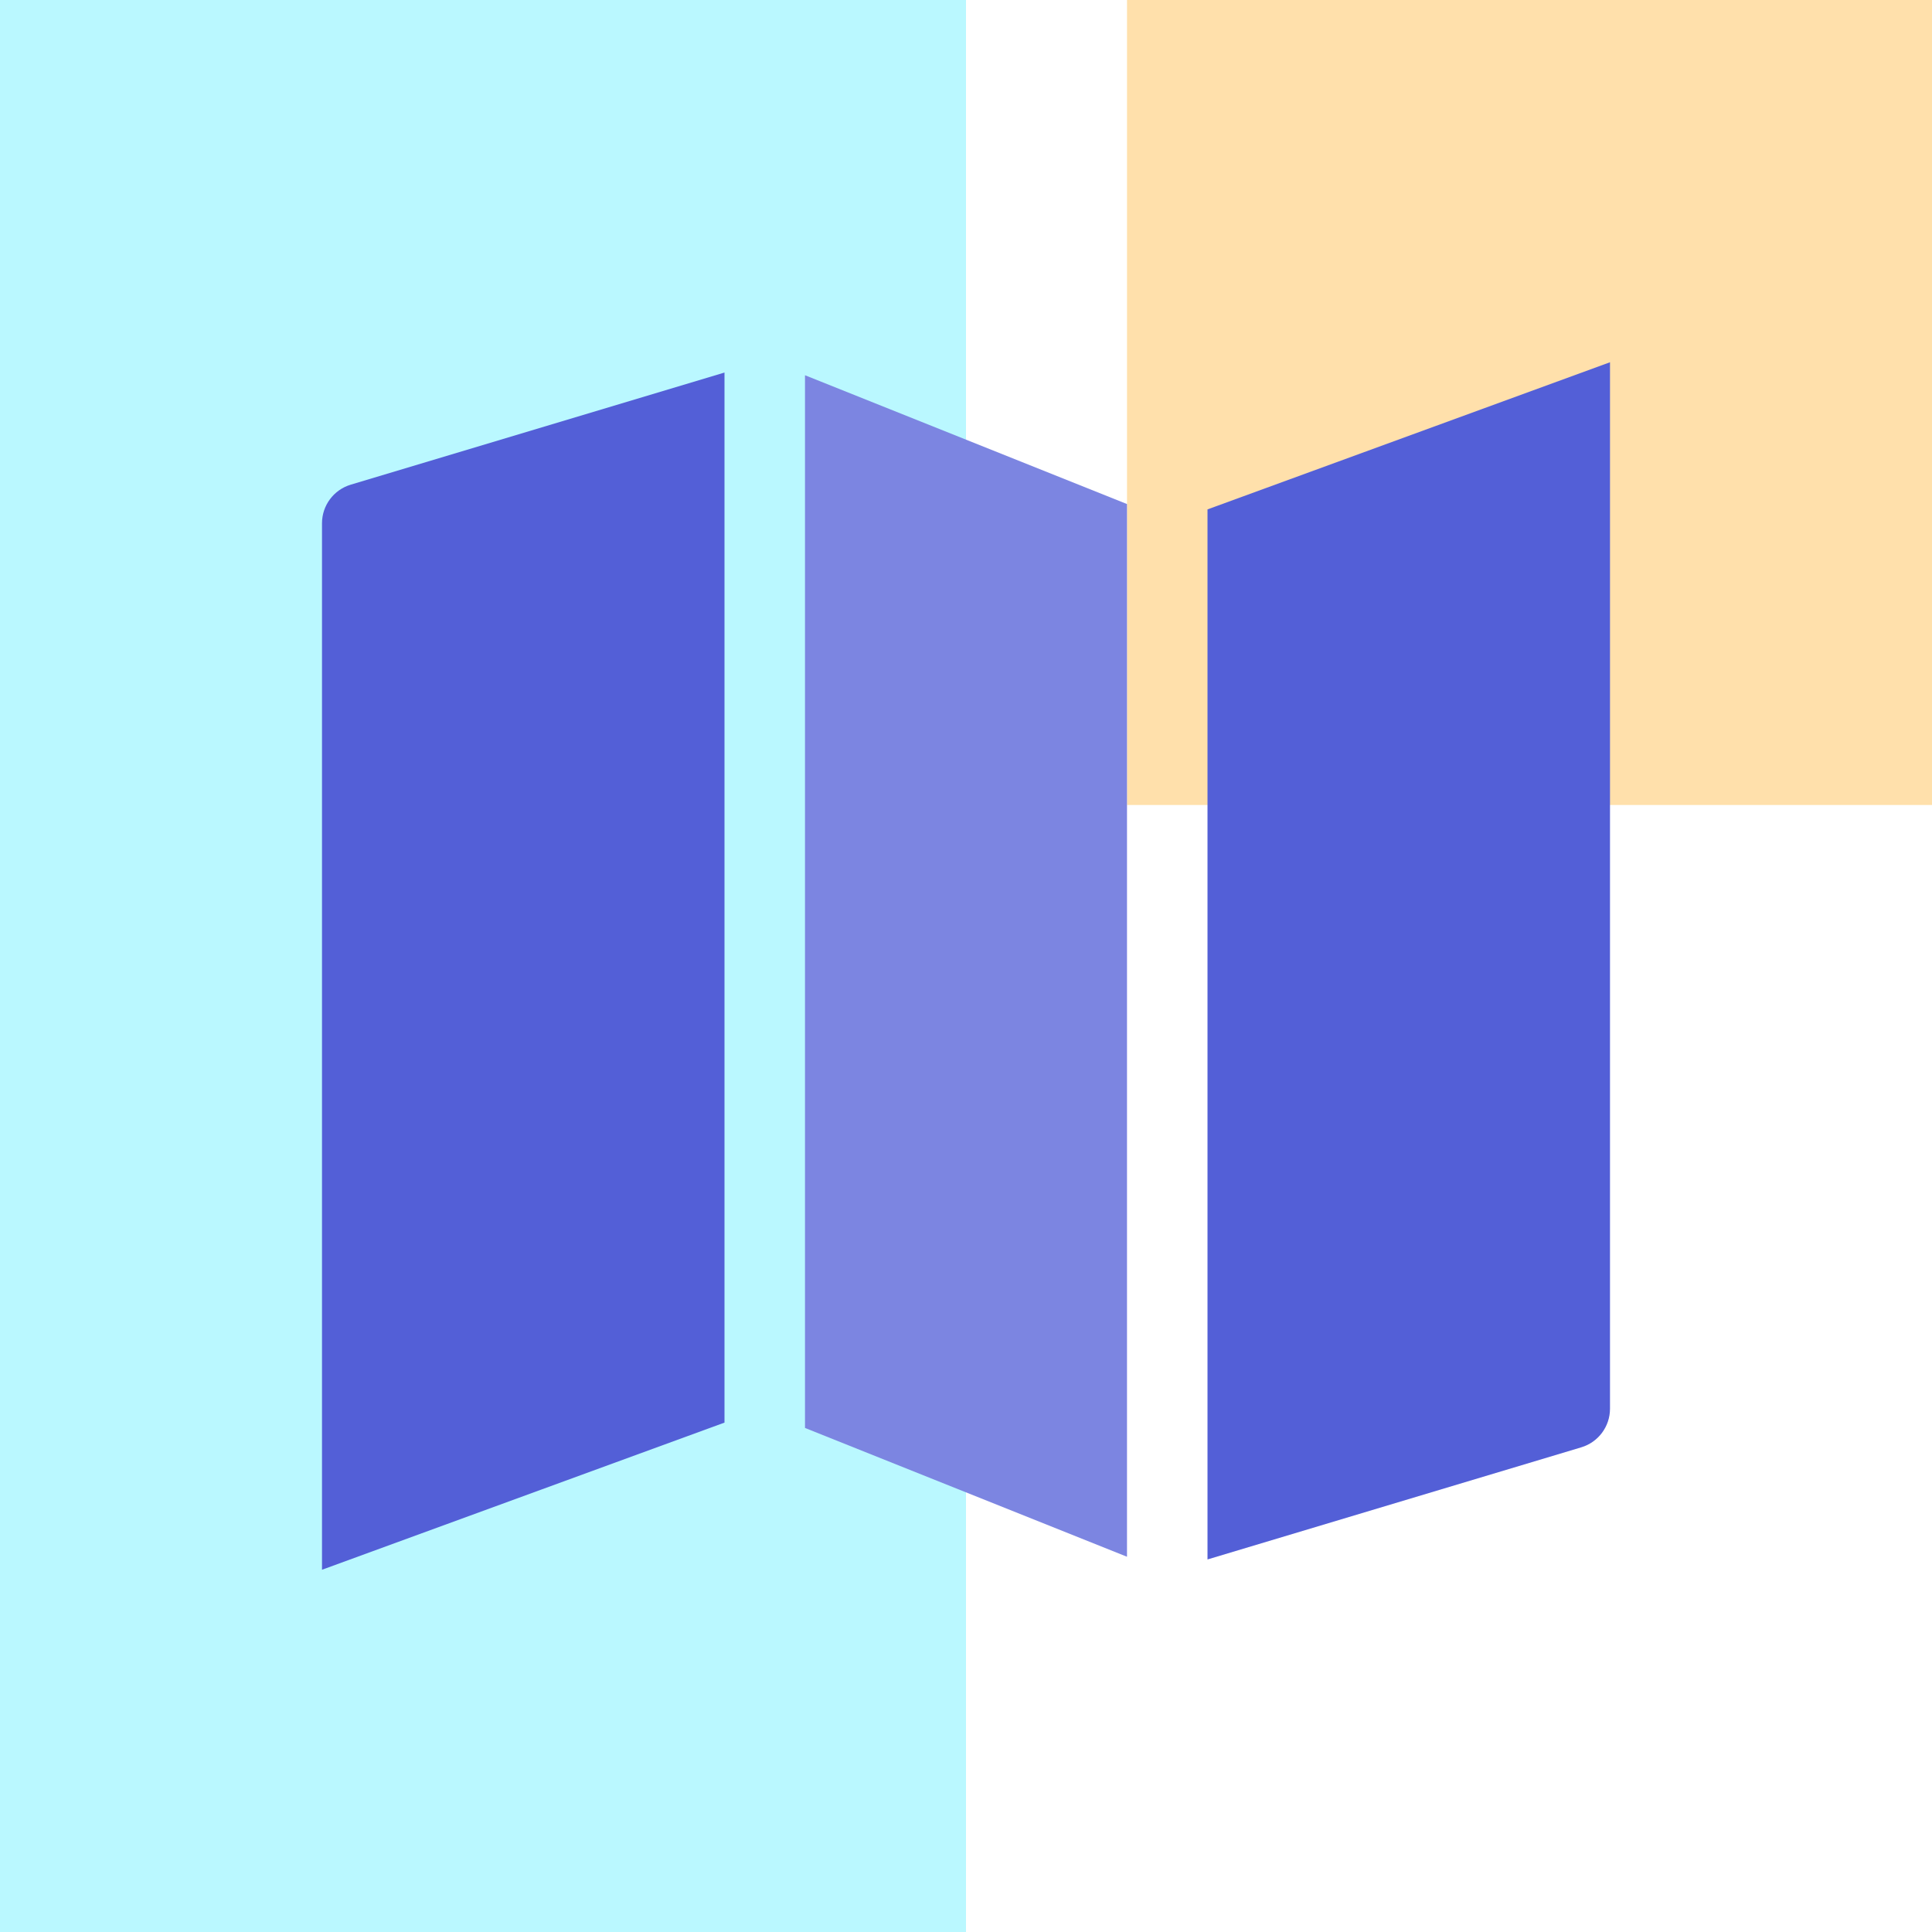
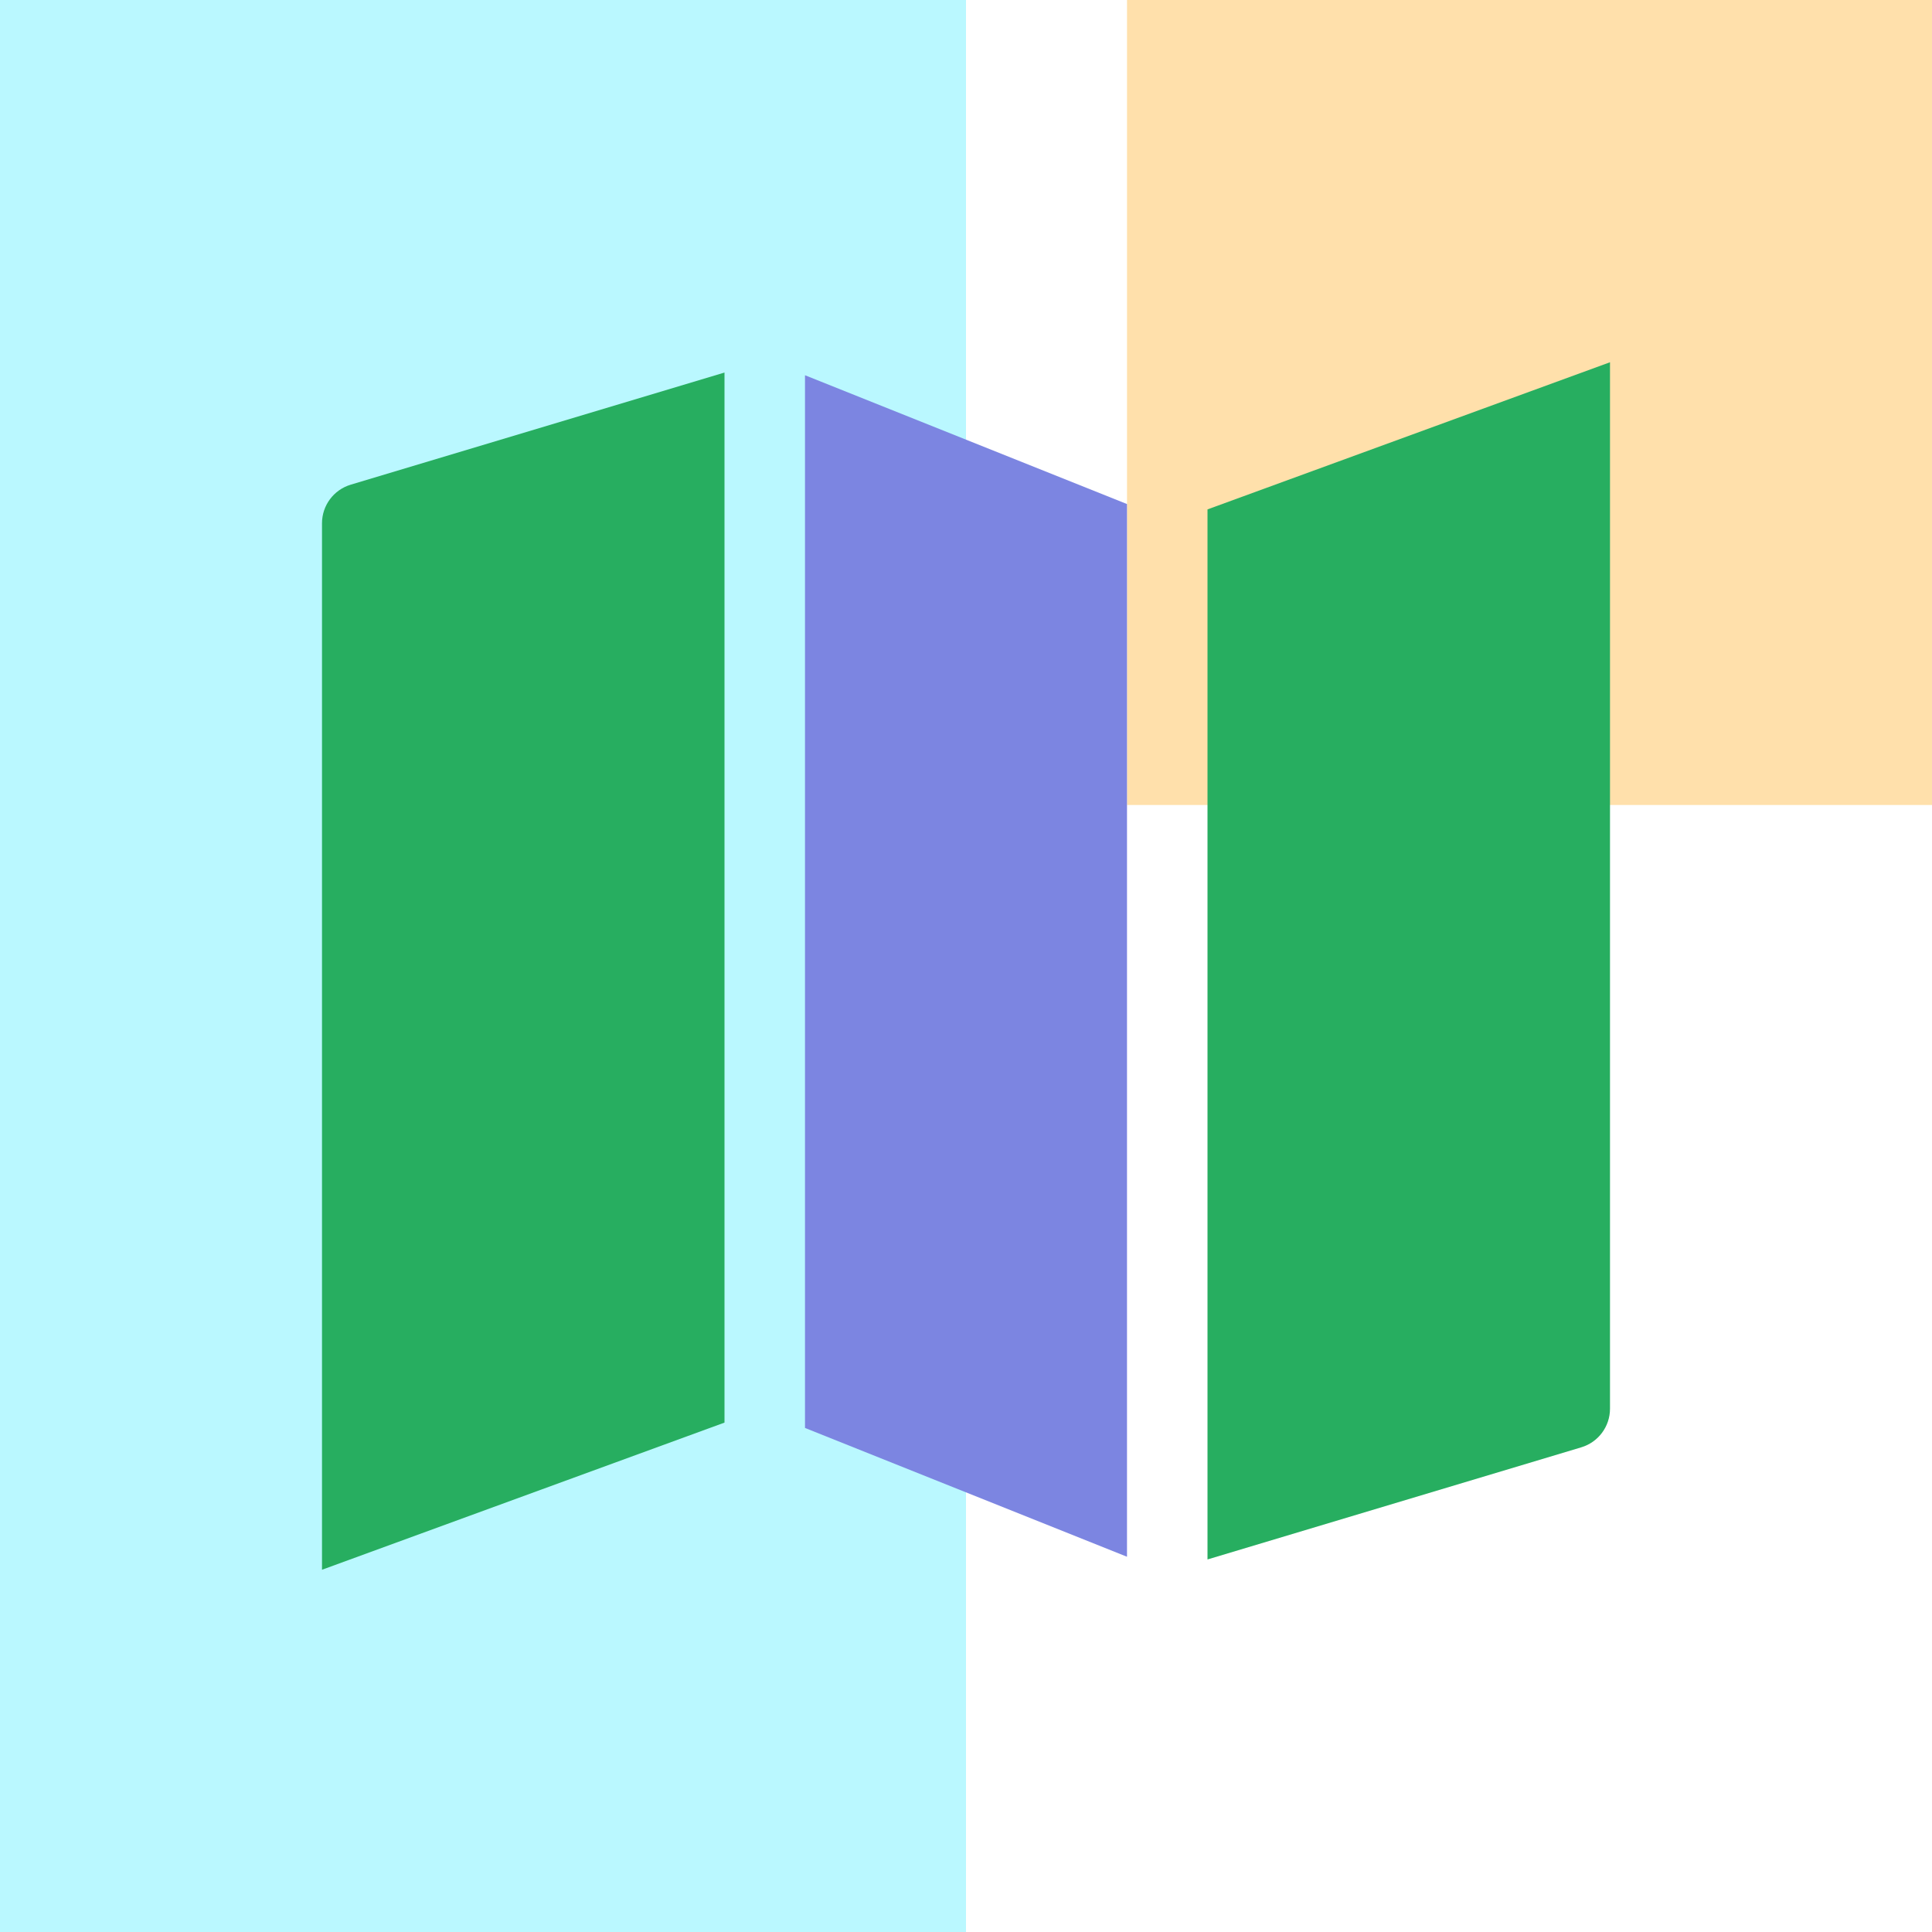
<svg xmlns="http://www.w3.org/2000/svg" width="48" height="48">
  <g fill="none" fill-rule="evenodd">
    <path fill-opacity=".64" fill="#FFCF7B" d="M28 0h20v20H28z" />
    <path fill-opacity=".64" fill="#93F4FE" d="M0 0h24v48H0z" />
-     <path d="M18 9.256l-9.287 2.786A1.001 1.001 0 0 0 8 13v26l10-3.656V9.256z" fill="#535FD7" />
+     <path d="M18 9.256l-9.287 2.786A1.001 1.001 0 0 0 8 13v26l10-3.656V9.256z" fill="#27AE60" />
    <path fill="#7C85E1" d="M28 12.523l-8-3.2v26.154l8 3.2z" />
-     <path d="M40 9l-10 3.656v26.088l9.287-2.786c.423-.127.713-.517.713-.958V9z" fill="#535FD7" />
+     <path d="M40 9l-10 3.656v26.088l9.287-2.786c.423-.127.713-.517.713-.958V9z" fill="#27AE60" />
  </g>
</svg>
